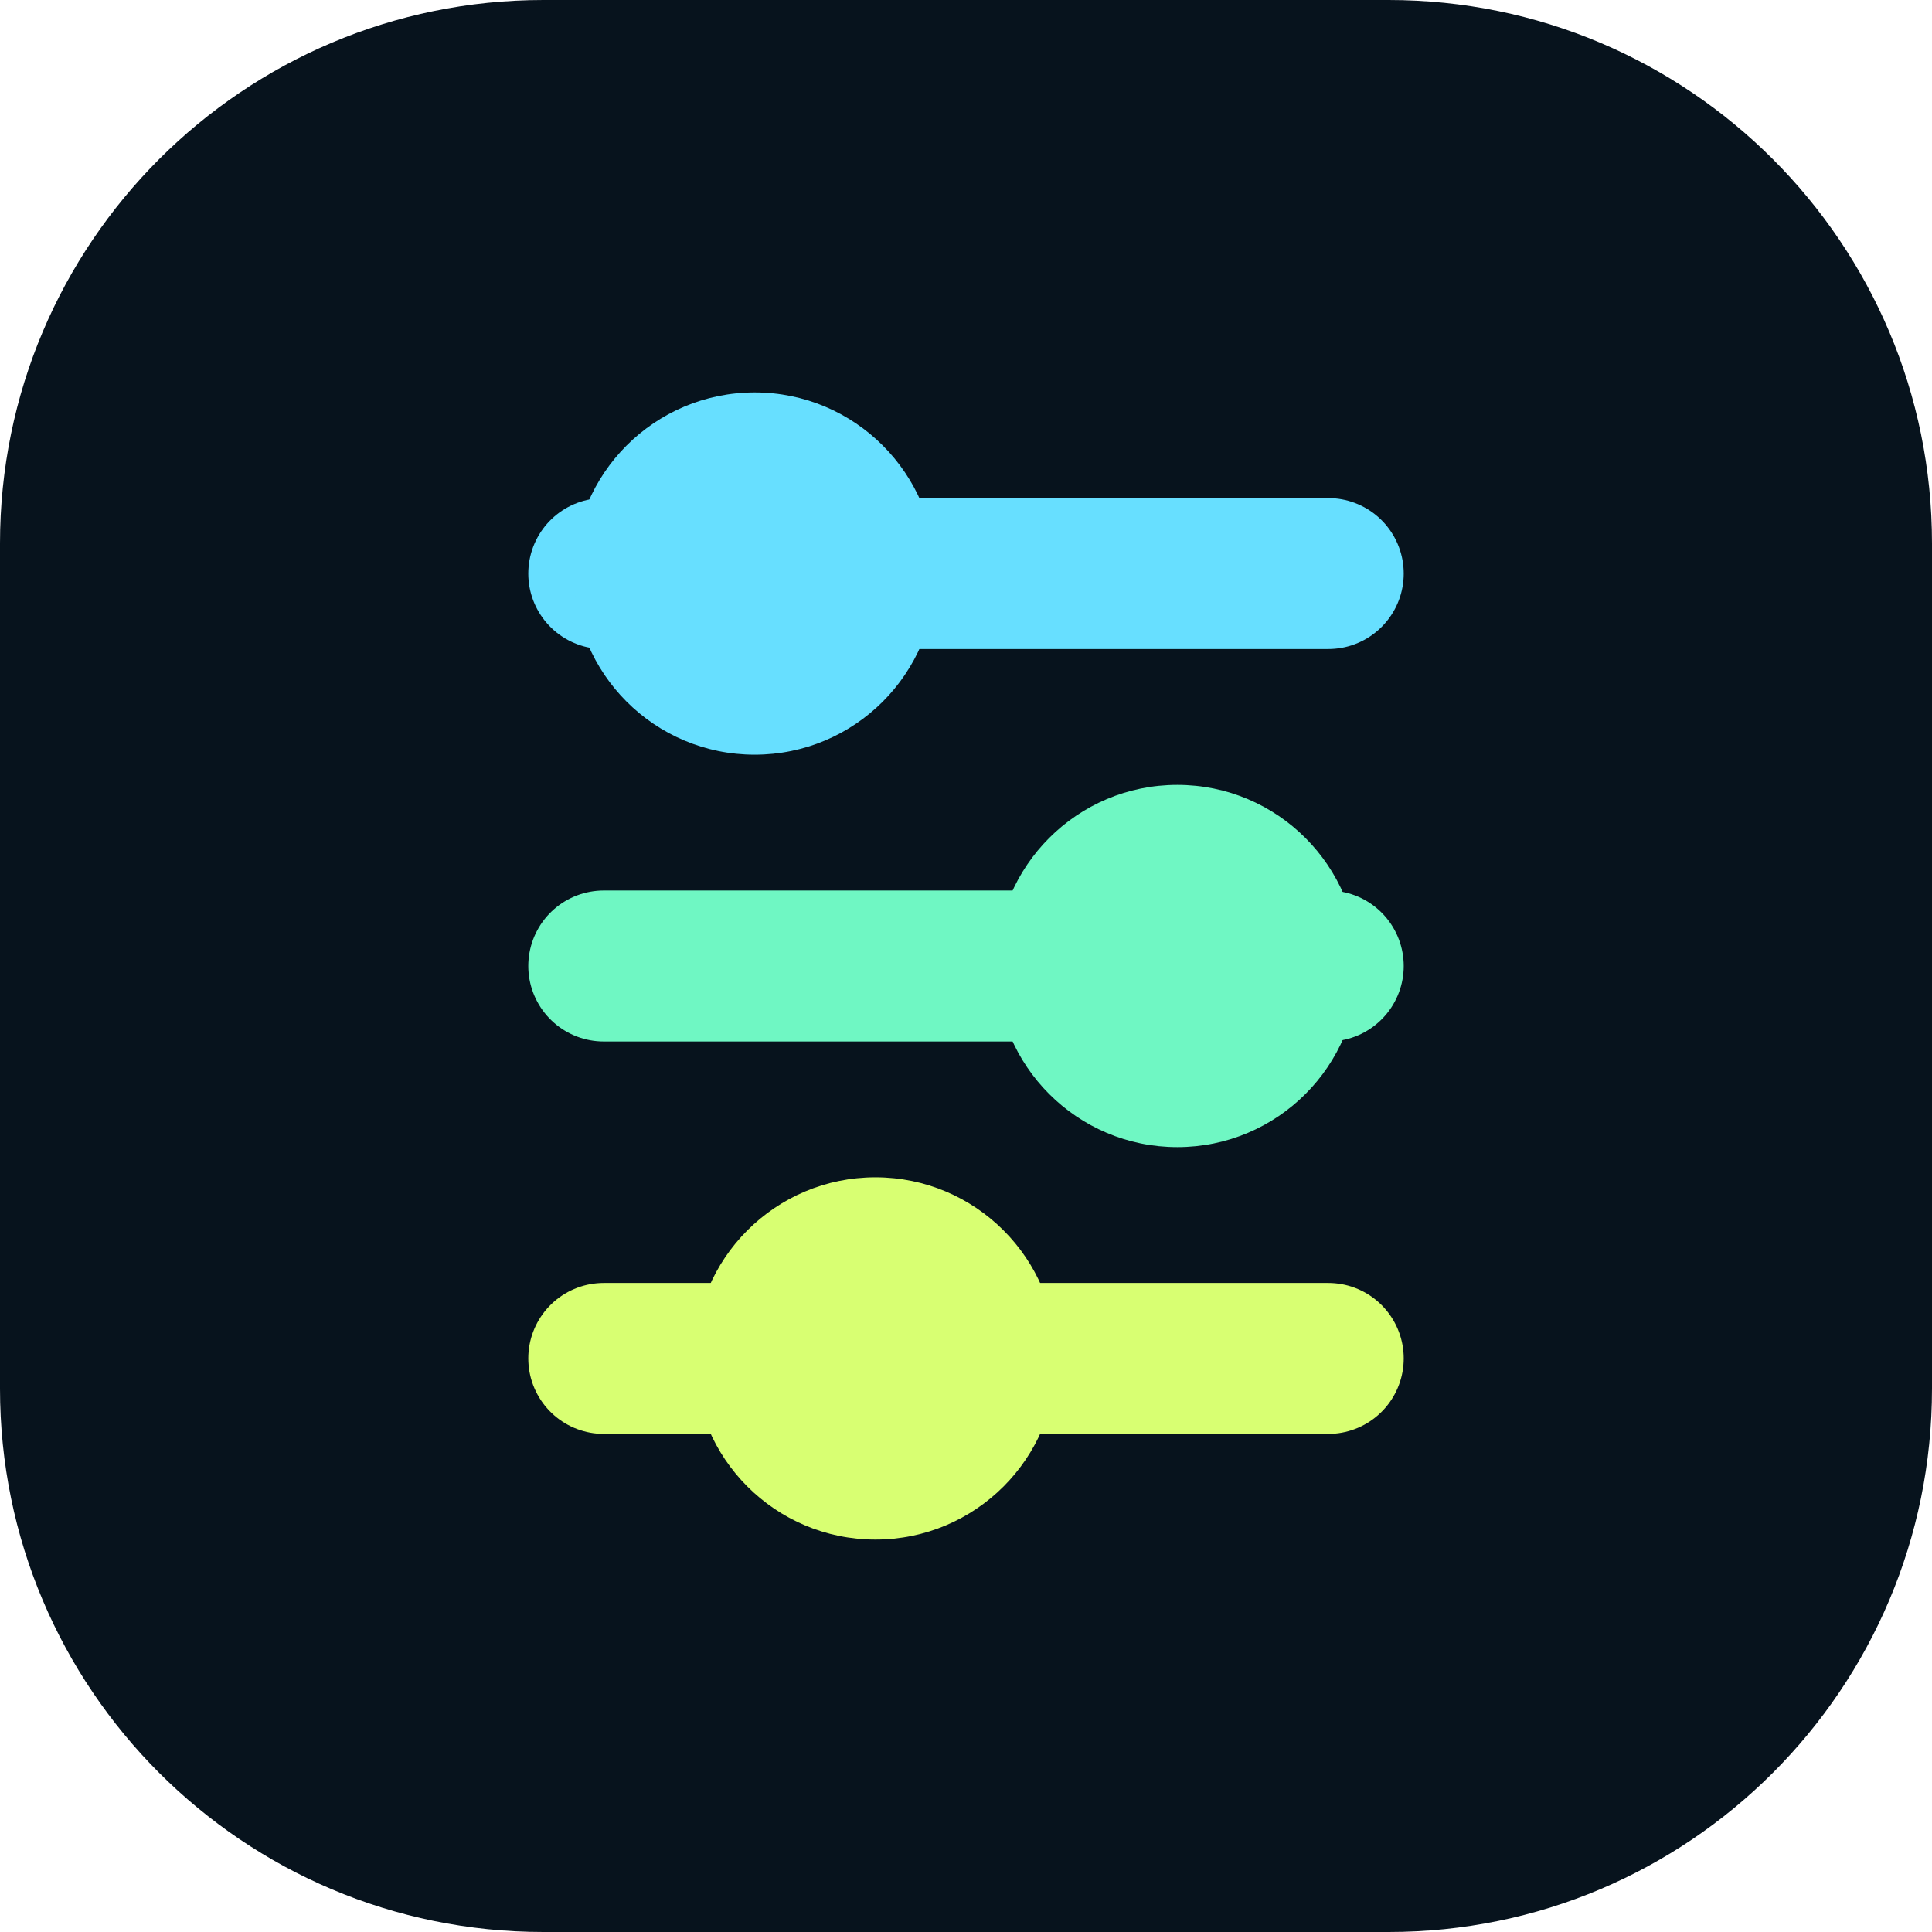
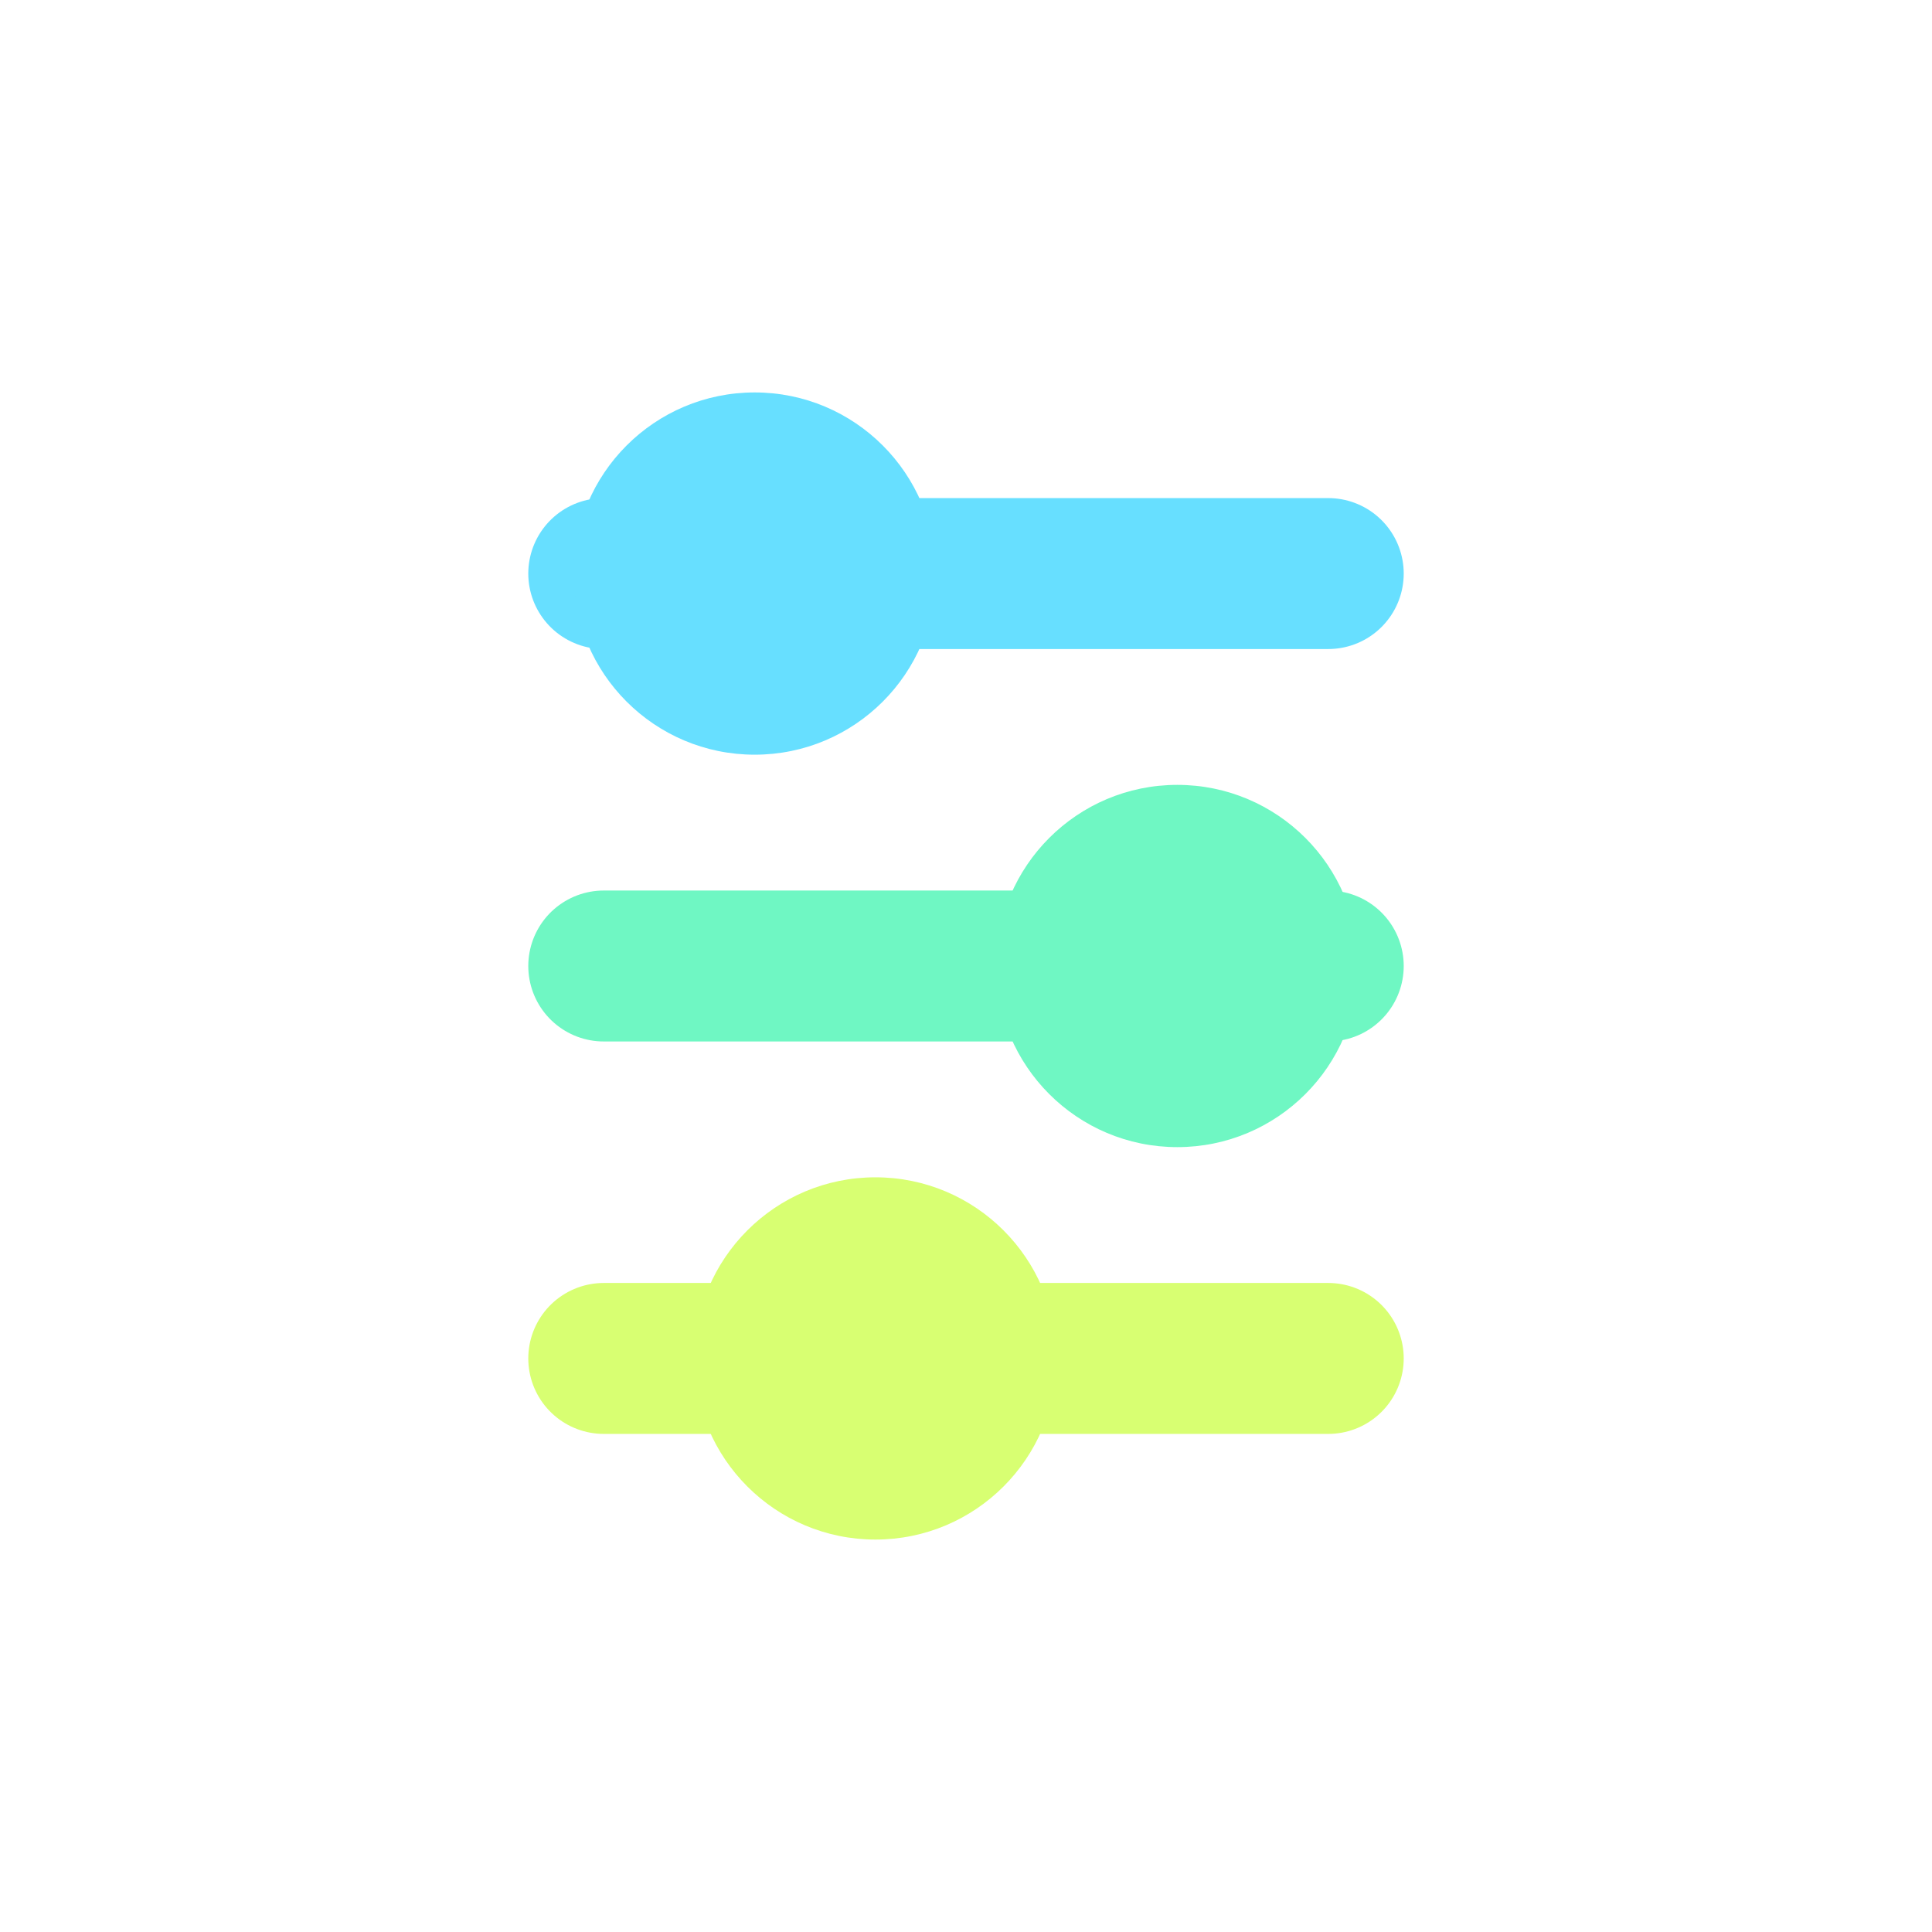
<svg xmlns="http://www.w3.org/2000/svg" width="64" height="64" viewBox="0 0 64 64" fill="none">
-   <rect width="64" height="64" rx="18" fill="#07131D" />
  <path d="M20 19H44" stroke="#67DFFF" stroke-width="5" stroke-linecap="round" />
  <path d="M20 32H44" stroke="#6FF7C3" stroke-width="5" stroke-linecap="round" />
  <path d="M20 45H44" stroke="#D8FF72" stroke-width="5" stroke-linecap="round" />
  <circle cx="25" cy="19" r="6" fill="#67DFFF" />
  <circle cx="39" cy="32" r="6" fill="#6FF7C3" />
  <circle cx="29" cy="45" r="6" fill="#D8FF72" />
</svg>
